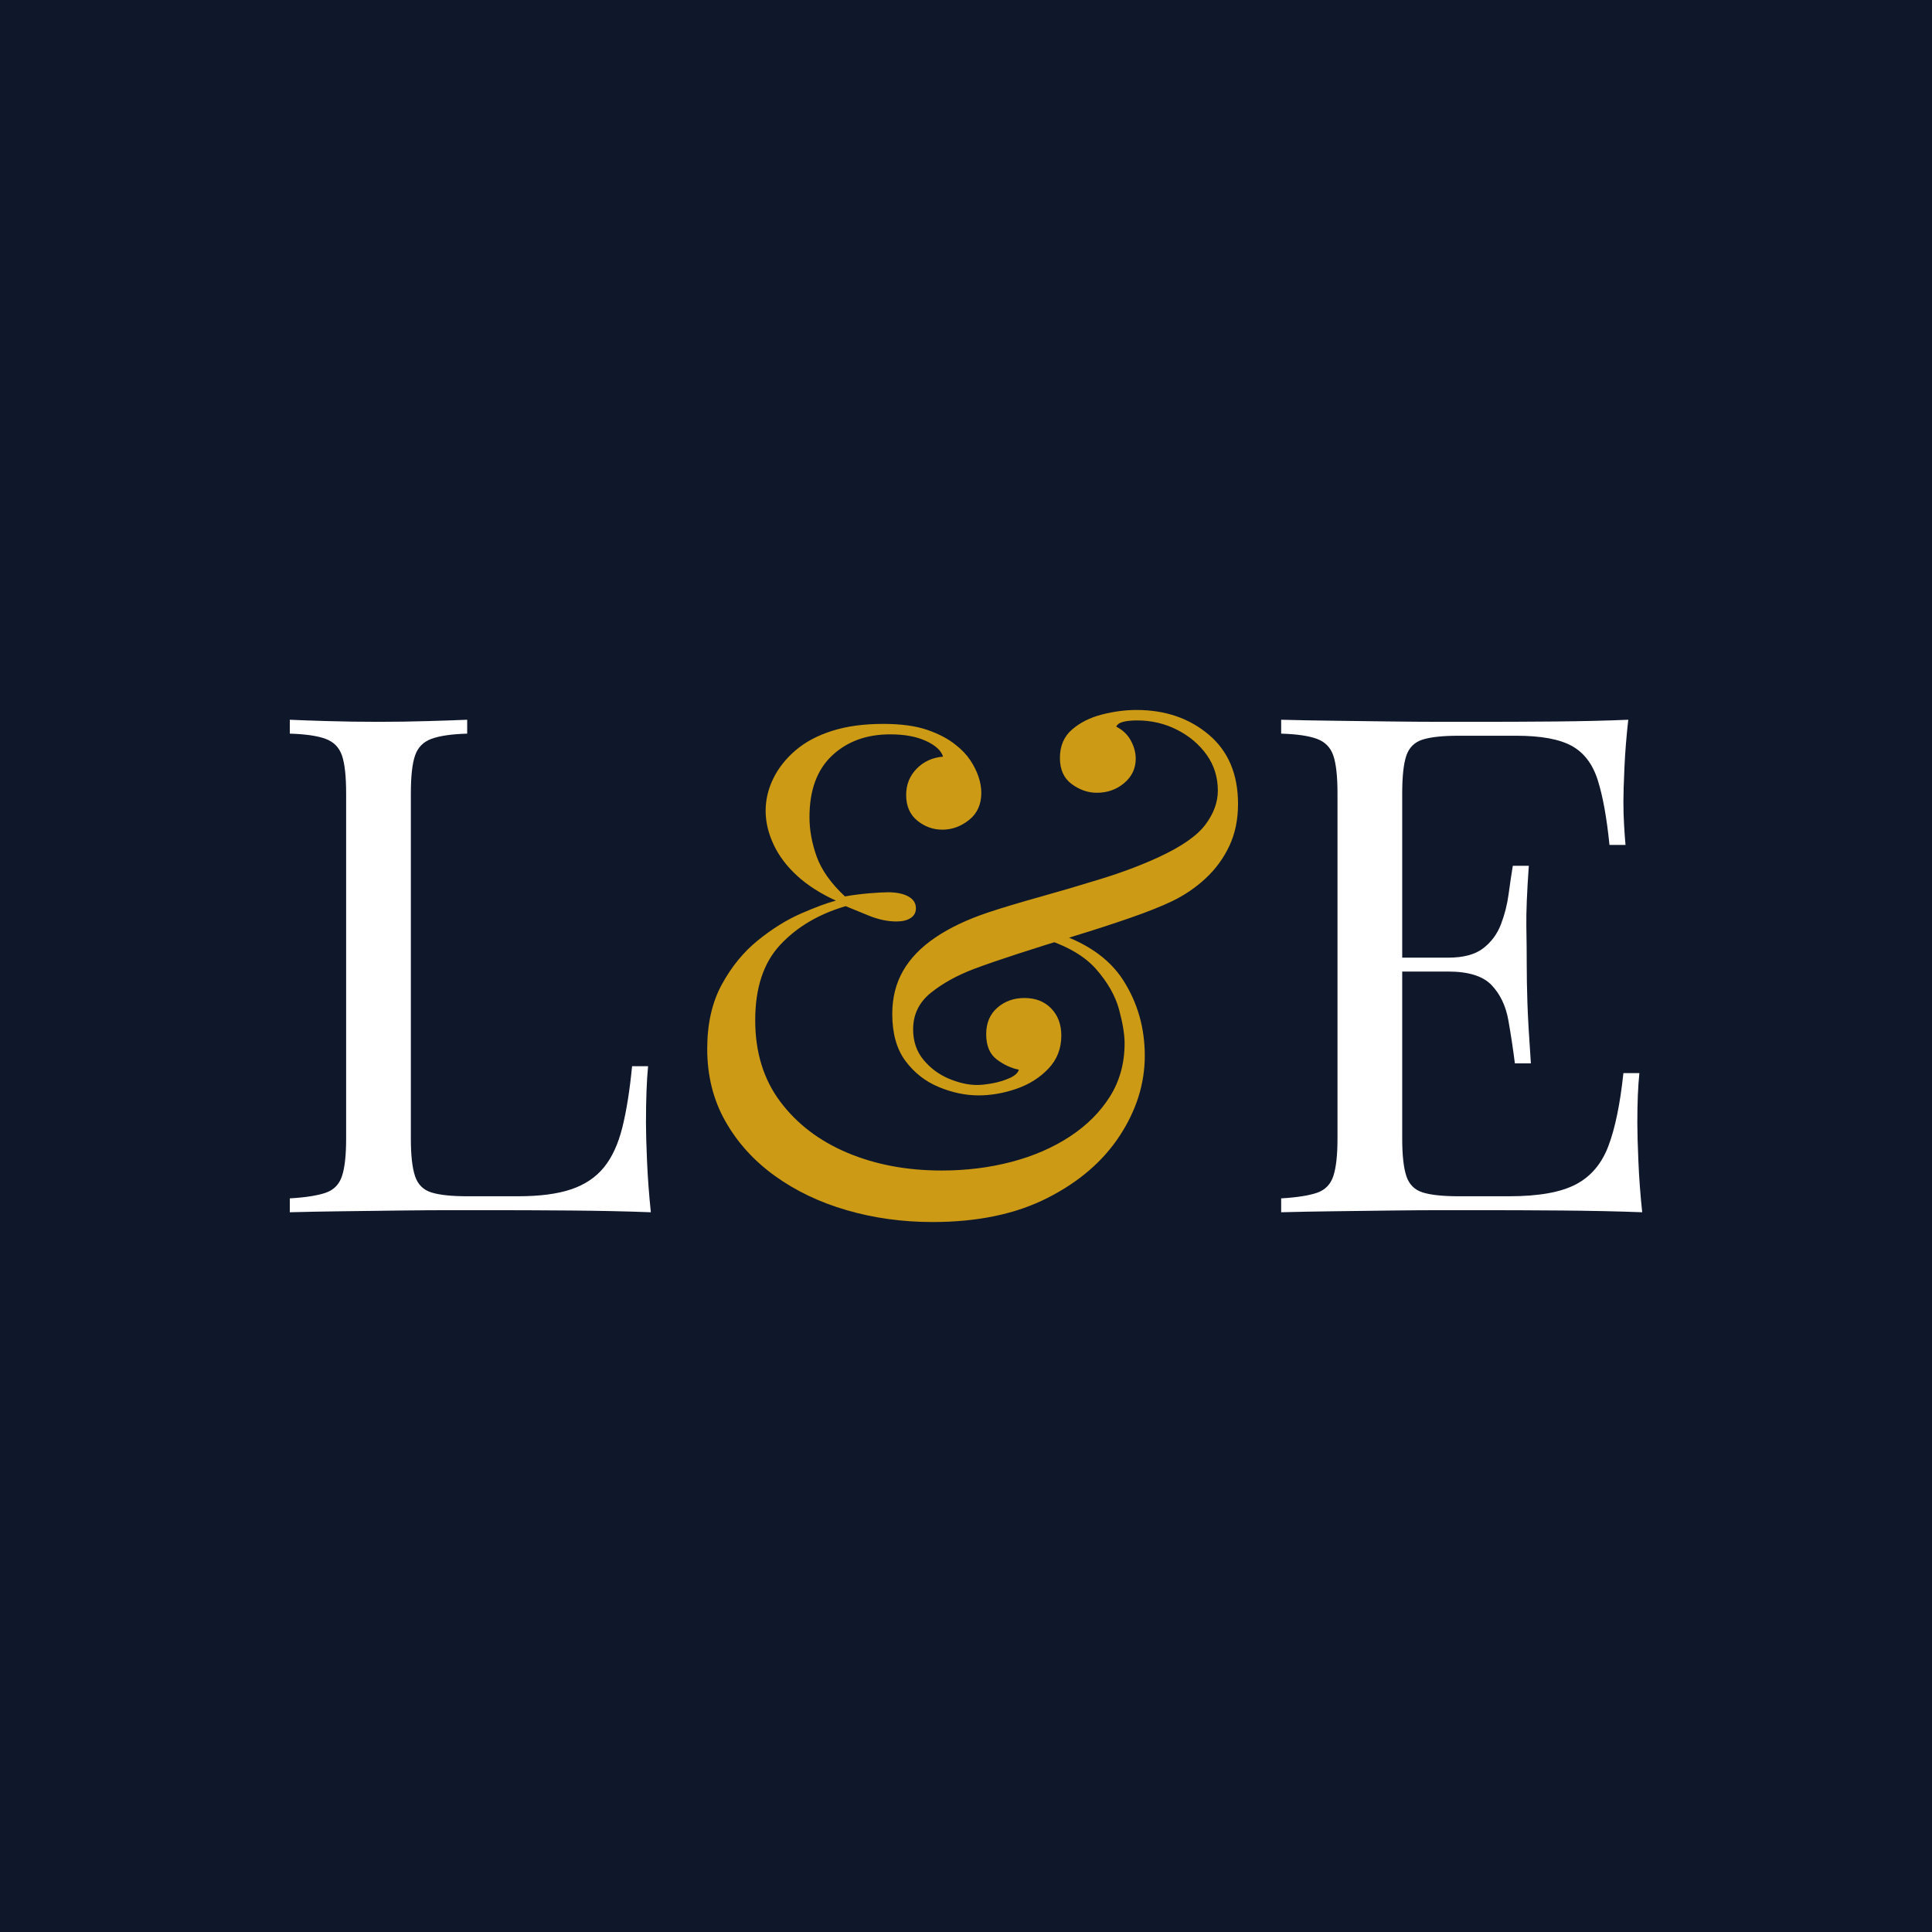
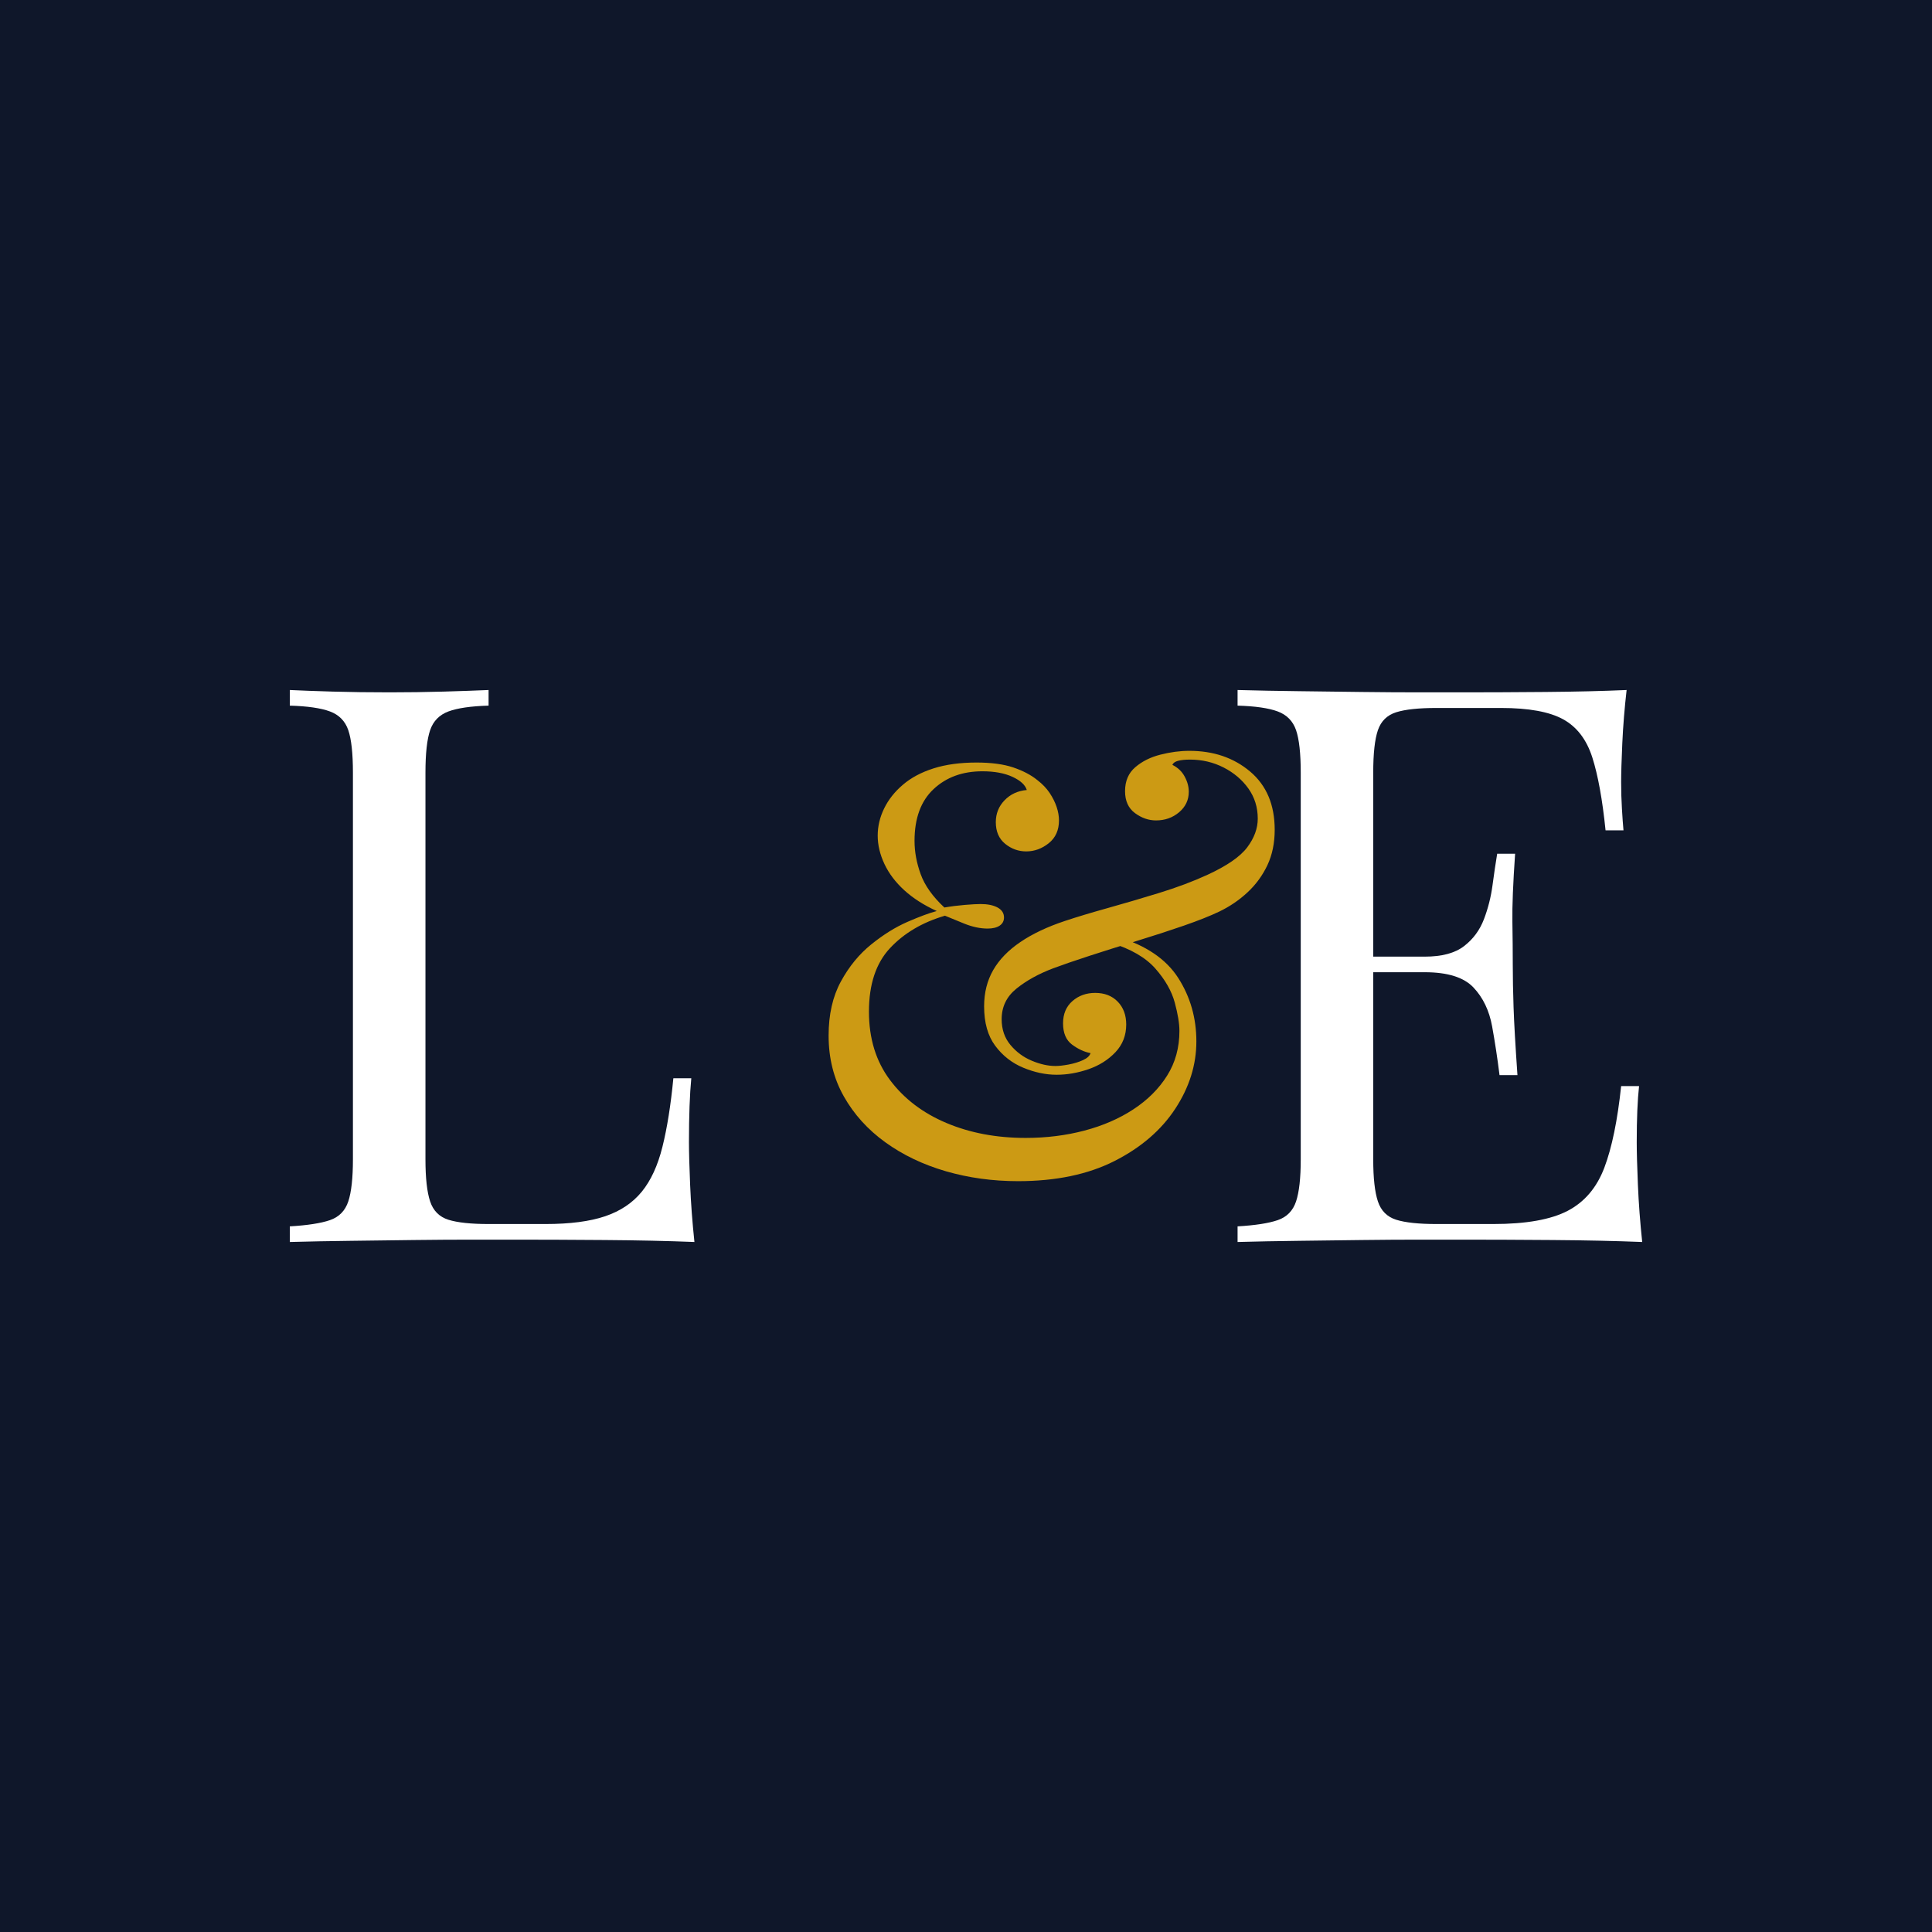
<svg xmlns="http://www.w3.org/2000/svg" viewBox="0 0 512 512" role="img">
  <rect width="512" height="512" fill="#0F172A" />
-   <path d="M123.81 190.74L123.81 190.74L123.81 194.42Q117.54 194.61 114.32 195.81Q111.09 197.00 109.99 200.23Q108.88 203.46 108.88 210.28L108.88 210.28L108.88 301.72Q108.88 308.36 109.99 311.68Q111.09 315.00 114.32 316.01Q117.54 317.02 123.81 317.02L123.81 317.02L137.27 317.02Q145.94 317.02 151.37 315.18Q156.81 313.34 160.04 309.37Q163.27 305.41 164.93 298.77Q166.58 292.13 167.51 282.55L167.51 282.55L171.75 282.55Q171.19 288.26 171.19 297.67L171.19 297.67Q171.19 301.17 171.47 307.71Q171.75 314.26 172.48 321.26L172.48 321.26Q163.08 320.90 151.28 320.80Q139.48 320.71 130.27 320.71L130.27 320.71Q126.21 320.71 119.85 320.71Q113.49 320.71 106.11 320.80Q98.74 320.90 91.18 320.99Q83.62 321.08 76.80 321.26L76.80 321.26L76.80 317.58Q83.07 317.21 86.29 316.10Q89.52 315.00 90.63 311.68Q91.73 308.36 91.73 301.72L91.73 301.72L91.73 210.28Q91.73 203.46 90.63 200.23Q89.52 197.00 86.29 195.81Q83.07 194.61 76.80 194.42L76.80 194.42L76.80 190.74Q80.67 190.92 86.94 191.10Q93.21 191.29 100.40 191.29L100.40 191.29Q106.85 191.29 113.21 191.10Q119.57 190.92 123.81 190.74Z" fill="#FFFFFF" />
-   <path d="M234.06 191.84L234.06 191.84Q241.07 191.84 245.68 193.41Q250.28 194.98 253.23 197.37L253.23 197.37Q255.63 199.22 257.11 201.43Q258.58 203.64 259.32 205.85Q260.06 208.07 260.06 210.09L260.06 210.09Q260.06 214.70 256.83 217.28Q253.60 219.87 249.73 219.87L249.73 219.87Q246.04 219.87 243.09 217.47Q240.14 215.07 240.14 210.65L240.14 210.65Q240.14 206.59 242.91 203.73Q245.68 200.88 249.92 200.51L249.92 200.51Q249.18 198.11 245.40 196.36Q241.62 194.61 235.90 194.61L235.90 194.61Q226.50 194.61 220.51 200.23Q214.52 205.85 214.52 216.55L214.52 216.55Q214.52 221.71 216.45 227.06Q218.39 232.40 223.92 237.56L223.92 237.56Q227.06 237.01 230.37 236.73Q233.69 236.46 235.35 236.46L235.35 236.46Q238.67 236.46 240.70 237.56Q242.73 238.67 242.73 240.70L242.73 240.70Q242.73 242.36 241.34 243.28Q239.96 244.20 237.56 244.20L237.56 244.20Q234.06 244.20 230.19 242.63Q226.32 241.07 224.11 240.14L224.11 240.14Q213.41 243.28 206.78 250.38Q200.14 257.47 200.14 270.38L200.14 270.38Q200.14 283.10 206.78 291.95Q213.41 300.80 224.57 305.50Q235.72 310.20 249.55 310.20L249.55 310.20Q259.32 310.20 268.08 307.90Q276.83 305.59 283.56 301.17Q290.29 296.74 294.16 290.57Q298.03 284.39 298.03 276.46L298.03 276.46Q298.03 272.96 296.56 267.52Q295.08 262.08 290.48 256.83Q285.87 251.58 276.28 248.63L276.28 248.63L278.49 246.78Q291.95 250.84 297.67 259.78Q303.38 268.72 303.38 279.78L303.38 279.78Q303.38 290.84 296.74 300.98Q290.11 311.12 277.57 317.48Q265.03 323.85 247.15 323.85L247.15 323.85Q235.17 323.85 224.38 320.71Q213.60 317.58 205.30 311.59Q197.00 305.59 192.21 297.11Q187.42 288.63 187.42 277.94L187.42 277.94Q187.42 267.98 191.29 260.89Q195.16 253.79 200.88 249.18Q206.59 244.57 212.31 242.08Q218.02 239.59 221.52 238.67L221.52 238.67Q215.44 235.90 211.29 232.13Q207.14 228.35 205.02 223.83Q202.90 219.31 202.90 214.89L202.90 214.89Q202.90 210.46 204.93 206.31Q206.96 202.17 210.83 198.85Q214.70 195.53 220.51 193.69Q226.32 191.84 234.06 191.84ZM301.17 188.15L301.17 188.15Q312.60 188.15 320.34 194.70Q328.09 201.24 328.09 213.04L328.09 213.04Q328.09 219.31 325.78 224.20Q323.48 229.08 319.51 232.77Q315.55 236.46 310.57 238.85L310.57 238.85Q306.33 240.88 299.42 243.28Q292.50 245.68 284.67 248.07Q276.83 250.47 269.73 252.77Q262.64 255.08 258.21 256.74L258.21 256.74Q251.39 259.32 246.69 263.10Q241.99 266.88 241.99 272.78L241.99 272.78Q241.99 277.57 244.75 280.89Q247.52 284.21 251.48 285.87Q255.45 287.53 258.95 287.53L258.95 287.53Q260.61 287.53 263.10 287.07Q265.59 286.60 267.61 285.68Q269.64 284.76 270.01 283.47L270.01 283.47Q267.06 282.92 264.20 280.80Q261.35 278.68 261.35 274.07L261.35 274.07Q261.35 269.64 264.30 267.06Q267.25 264.48 271.49 264.48L271.49 264.48Q275.91 264.48 278.58 267.25Q281.26 270.01 281.26 274.44L281.26 274.44Q281.26 279.60 277.85 283.19Q274.44 286.79 269.37 288.54Q264.30 290.29 259.32 290.29L259.32 290.29Q254.16 290.29 248.81 288.08Q243.46 285.87 239.96 281.17Q236.46 276.46 236.46 268.72L236.46 268.72Q236.46 262.27 239.32 257.29Q242.17 252.31 247.89 248.44Q253.60 244.57 261.90 241.80L261.90 241.80Q267.43 239.96 275.36 237.75Q283.29 235.54 291.67 232.95Q300.06 230.37 306.88 227.24L306.88 227.24Q316.10 223.00 319.42 218.57Q322.74 214.15 322.74 209.54L322.74 209.54Q322.74 204.19 319.79 200.05Q316.84 195.90 311.95 193.41Q307.07 190.92 301.35 190.92L301.35 190.92Q299.14 190.92 297.67 191.29Q296.19 191.66 295.82 192.58L295.82 192.58Q298.40 193.87 299.69 196.27Q300.98 198.66 300.98 201.06L300.98 201.06Q300.98 204.93 297.94 207.51Q294.90 210.09 290.66 210.09L290.66 210.09Q287.16 210.09 284.02 207.79Q280.89 205.48 280.89 200.88L280.89 200.88Q280.89 196.08 284.12 193.32Q287.34 190.55 292.04 189.35Q296.74 188.15 301.17 188.15Z" fill="#CC9A14" />
-   <path d="M431.51 190.74L431.51 190.74Q430.78 197.19 430.50 203.27Q430.22 209.36 430.22 212.49L430.22 212.49Q430.22 215.81 430.41 218.85Q430.59 221.89 430.78 223.92L430.78 223.92L426.53 223.92Q425.43 213.04 423.40 206.68Q421.37 200.32 416.49 197.65Q411.60 194.98 401.83 194.98L401.83 194.98L386.53 194.98Q380.26 194.98 377.03 195.99Q373.81 197.00 372.70 200.23Q371.60 203.46 371.60 210.28L371.60 210.28L371.60 301.72Q371.60 308.36 372.70 311.68Q373.81 315.00 377.03 316.01Q380.26 317.02 386.53 317.02L386.53 317.02L399.99 317.02Q411.60 317.02 417.59 313.89Q423.59 310.76 426.26 303.66Q428.93 296.56 430.22 284.39L430.22 284.39L434.46 284.39Q433.91 289.37 433.91 297.67L433.91 297.67Q433.91 301.17 434.19 307.71Q434.46 314.26 435.20 321.26L435.20 321.26Q425.80 320.90 414.00 320.80Q402.20 320.71 392.98 320.71L392.98 320.71Q388.93 320.71 382.56 320.71Q376.20 320.71 368.83 320.80Q361.46 320.90 353.90 320.99Q346.34 321.08 339.52 321.26L339.52 321.26L339.52 317.58Q345.78 317.21 349.01 316.10Q352.24 315.00 353.34 311.68Q354.45 308.36 354.45 301.72L354.45 301.72L354.45 210.28Q354.45 203.46 353.34 200.23Q352.24 197.00 349.01 195.81Q345.78 194.61 339.52 194.42L339.52 194.42L339.52 190.74Q346.34 190.92 353.90 191.01Q361.46 191.10 368.83 191.20Q376.20 191.29 382.56 191.29Q388.93 191.29 392.98 191.29L392.98 191.29Q401.46 191.29 412.25 191.20Q423.03 191.10 431.51 190.74ZM366.06 253.79L399.80 253.79Q399.80 253.79 399.80 255.63Q399.80 257.47 399.80 257.47L399.80 257.47L366.06 257.47Q366.06 257.47 366.06 255.63Q366.06 253.79 366.06 253.79L366.06 253.79ZM400.91 229.45L405.15 229.45Q404.41 239.96 404.50 245.49Q404.60 251.02 404.60 255.63L404.60 255.63Q404.60 260.24 404.78 265.77Q404.96 271.30 405.70 281.81L405.70 281.81L401.46 281.81Q400.72 275.91 399.71 270.29Q398.70 264.67 395.29 261.07Q391.87 257.47 383.76 257.47L383.76 257.47L383.76 253.79Q389.85 253.79 393.07 251.30Q396.30 248.81 397.77 244.94Q399.25 241.07 399.80 236.92Q400.36 232.77 400.91 229.45L400.91 229.45Z" fill="#FFFFFF" />
+   <path d="M129.48 182.86L129.48 182.86L129.48 187.00Q122.46 187.20 118.84 188.54Q115.23 189.89 113.99 193.50Q112.75 197.12 112.75 204.76L112.75 204.76L112.75 307.24Q112.75 314.67 113.99 318.39Q115.23 322.11 118.84 323.25Q122.46 324.38 129.48 324.38L129.48 324.38L144.56 324.38Q154.28 324.38 160.37 322.32Q166.46 320.25 170.08 315.81Q173.70 311.37 175.55 303.93Q177.41 296.49 178.45 285.75L178.45 285.75L183.20 285.75Q182.58 292.16 182.58 302.69L182.58 302.69Q182.58 306.62 182.89 313.95Q183.20 321.29 184.03 329.14L184.03 329.14Q173.49 328.72 160.27 328.62Q147.04 328.52 136.71 328.52L136.71 328.52Q132.17 328.52 125.04 328.52Q117.91 328.52 109.65 328.62Q101.39 328.72 92.91 328.83Q84.44 328.93 76.80 329.14L76.80 329.14L76.80 325.00Q83.82 324.59 87.44 323.35Q91.06 322.11 92.30 318.39Q93.53 314.67 93.53 307.24L93.53 307.24L93.53 204.76Q93.53 197.12 92.30 193.50Q91.06 189.89 87.44 188.54Q83.82 187.20 76.80 187.00L76.80 187.00L76.80 182.86Q81.14 183.07 88.16 183.28Q95.19 183.48 103.24 183.48L103.24 183.48Q110.48 183.48 117.60 183.28Q124.73 183.07 129.48 182.86Z" fill="#FFFFFF" />
+   <path d="M258.79 202.08L258.79 202.08Q264.68 202.08 268.55 203.39Q272.42 204.71 274.90 206.73L274.90 206.73Q276.92 208.28 278.16 210.13Q279.40 211.99 280.02 213.85Q280.64 215.71 280.64 217.42L280.64 217.42Q280.64 221.29 277.93 223.46Q275.21 225.63 271.96 225.63L271.96 225.63Q268.86 225.63 266.38 223.62Q263.90 221.60 263.90 217.88L263.90 217.88Q263.90 214.47 266.23 212.07Q268.55 209.67 272.11 209.36L272.11 209.36Q271.50 207.35 268.32 205.87Q265.14 204.40 260.34 204.40L260.34 204.40Q252.44 204.40 247.40 209.13Q242.36 213.85 242.36 222.84L242.36 222.84Q242.36 227.18 243.99 231.67Q245.62 236.17 250.27 240.50L250.27 240.50Q252.90 240.04 255.69 239.81Q258.48 239.58 259.87 239.58L259.87 239.58Q262.66 239.58 264.37 240.50Q266.07 241.43 266.07 243.14L266.07 243.14Q266.07 244.53 264.91 245.31Q263.75 246.08 261.73 246.08L261.73 246.08Q258.79 246.08 255.54 244.77Q252.28 243.45 250.42 242.67L250.42 242.67Q241.43 245.31 235.86 251.27Q230.28 257.24 230.28 268.09L230.28 268.09Q230.28 278.78 235.86 286.22Q241.43 293.65 250.81 297.60Q260.18 301.56 271.80 301.56L271.80 301.56Q280.02 301.56 287.38 299.62Q294.74 297.68 300.39 293.96Q306.05 290.24 309.30 285.05Q312.56 279.86 312.56 273.20L312.56 273.20Q312.56 270.26 311.32 265.68Q310.08 261.11 306.20 256.70Q302.33 252.28 294.27 249.80L294.27 249.80L296.13 248.25Q307.44 251.66 312.25 259.18Q317.05 266.69 317.05 275.99L317.05 275.99Q317.05 285.29 311.47 293.81Q305.89 302.33 295.36 307.68Q284.82 313.02 269.79 313.02L269.79 313.02Q259.72 313.02 250.65 310.39Q241.59 307.75 234.62 302.72Q227.64 297.68 223.62 290.55Q219.59 283.43 219.59 274.44L219.59 274.44Q219.59 266.07 222.84 260.11Q226.09 254.14 230.90 250.27Q235.70 246.39 240.50 244.30Q245.31 242.21 248.25 241.43L248.25 241.43Q243.14 239.11 239.65 235.93Q236.17 232.76 234.38 228.96Q232.60 225.16 232.60 221.45L232.60 221.45Q232.60 217.73 234.31 214.24Q236.01 210.75 239.27 207.97Q242.52 205.18 247.40 203.63Q252.28 202.08 258.79 202.08ZM315.19 198.98L315.19 198.98Q324.80 198.98 331.31 204.48Q337.81 209.98 337.81 219.90L337.81 219.90Q337.81 225.16 335.88 229.27Q333.94 233.38 330.61 236.48Q327.28 239.58 323.09 241.59L323.09 241.59Q319.53 243.29 313.72 245.31Q307.91 247.32 301.32 249.34Q294.74 251.35 288.77 253.29Q282.81 255.23 279.09 256.62L279.09 256.62Q273.35 258.79 269.40 261.97Q265.45 265.14 265.45 270.10L265.45 270.10Q265.45 274.13 267.78 276.92Q270.10 279.71 273.43 281.10Q276.76 282.50 279.71 282.50L279.71 282.50Q281.10 282.50 283.19 282.11Q285.29 281.72 286.99 280.95Q288.69 280.17 289.00 279.09L289.00 279.09Q286.53 278.62 284.12 276.84Q281.72 275.06 281.72 271.19L281.72 271.19Q281.72 267.47 284.20 265.30Q286.68 263.13 290.24 263.13L290.24 263.13Q293.96 263.13 296.21 265.45Q298.46 267.78 298.46 271.50L298.46 271.50Q298.46 275.83 295.59 278.86Q292.72 281.88 288.46 283.35Q284.20 284.82 280.02 284.82L280.02 284.82Q275.68 284.82 271.19 282.96Q266.69 281.10 263.75 277.15Q260.80 273.20 260.80 266.69L260.80 266.69Q260.80 261.27 263.21 257.08Q265.61 252.90 270.41 249.65Q275.21 246.39 282.19 244.07L282.19 244.07Q286.84 242.52 293.50 240.66Q300.16 238.80 307.21 236.63Q314.26 234.46 319.99 231.83L319.99 231.83Q327.74 228.26 330.53 224.55Q333.32 220.83 333.32 216.95L333.32 216.95Q333.32 212.46 330.84 208.97Q328.36 205.49 324.26 203.39Q320.15 201.30 315.35 201.30L315.35 201.30Q313.49 201.30 312.25 201.61Q311.01 201.92 310.70 202.70L310.70 202.70Q312.87 203.78 313.95 205.80Q315.04 207.81 315.04 209.82L315.04 209.82Q315.04 213.08 312.48 215.25Q309.92 217.42 306.36 217.42L306.36 217.42Q303.41 217.42 300.78 215.48Q298.15 213.54 298.15 209.67L298.15 209.67Q298.15 205.64 300.86 203.32Q303.57 200.99 307.52 199.99Q311.47 198.98 315.19 198.98Z" fill="#CC9A14" />
+   <path d="M431.07 182.86L431.07 182.86Q430.24 190.09 429.93 196.91Q429.62 203.73 429.62 207.24L429.62 207.24Q429.62 210.96 429.83 214.37Q430.03 217.78 430.24 220.05L430.24 220.05L425.49 220.05Q424.25 207.86 421.98 200.73Q419.70 193.61 414.23 190.61Q408.76 187.62 397.81 187.62L397.81 187.62L380.66 187.62Q373.63 187.62 370.02 188.75Q366.40 189.89 365.16 193.50Q363.92 197.12 363.92 204.76L363.92 204.76L363.92 307.24Q363.92 314.67 365.16 318.39Q366.40 322.11 370.02 323.25Q373.63 324.38 380.66 324.38L380.66 324.38L395.74 324.38Q408.76 324.38 415.47 320.87Q422.18 317.36 425.18 309.41Q428.18 301.45 429.62 287.82L429.62 287.82L434.37 287.82Q433.75 293.39 433.75 302.69L433.75 302.69Q433.75 306.62 434.06 313.95Q434.37 321.29 435.20 329.14L435.20 329.14Q424.66 328.72 411.44 328.62Q398.22 328.52 387.89 328.52L387.89 328.52Q383.34 328.52 376.22 328.52Q369.09 328.52 360.82 328.62Q352.56 328.72 344.09 328.83Q335.62 328.93 327.97 329.14L327.97 329.14L327.97 325.00Q335.00 324.59 338.61 323.35Q342.23 322.11 343.47 318.39Q344.71 314.67 344.71 307.24L344.71 307.24L344.71 204.76Q344.71 197.12 343.47 193.50Q342.23 189.89 338.61 188.54Q335.00 187.20 327.97 187.00L327.97 187.00L327.97 182.86Q335.62 183.07 344.09 183.17Q352.56 183.28 360.82 183.38Q369.09 183.48 376.22 183.48Q383.34 183.48 387.89 183.48L387.89 183.48Q397.39 183.48 409.48 183.38Q421.56 183.28 431.07 182.86ZM357.72 253.52L395.53 253.52Q395.53 253.52 395.53 255.59Q395.53 257.65 395.53 257.65L395.53 257.65L357.72 257.65Q357.72 257.65 357.72 255.59Q357.72 253.52 357.72 253.52L357.72 253.52ZM396.77 226.25L401.52 226.25Q400.70 238.03 400.80 244.22Q400.90 250.42 400.90 255.59L400.90 255.59Q400.90 260.75 401.11 266.95Q401.32 273.15 402.14 284.92L402.14 284.92L397.39 284.92Q396.57 278.31 395.43 272.01Q394.29 265.71 390.47 261.68Q386.65 257.65 377.56 257.65L377.56 257.65L377.56 253.52Q384.38 253.52 387.99 250.73Q391.61 247.94 393.26 243.60Q394.91 239.27 395.53 234.62Q396.15 229.97 396.77 226.25L396.77 226.25Z" fill="#FFFFFF" />
</svg>
